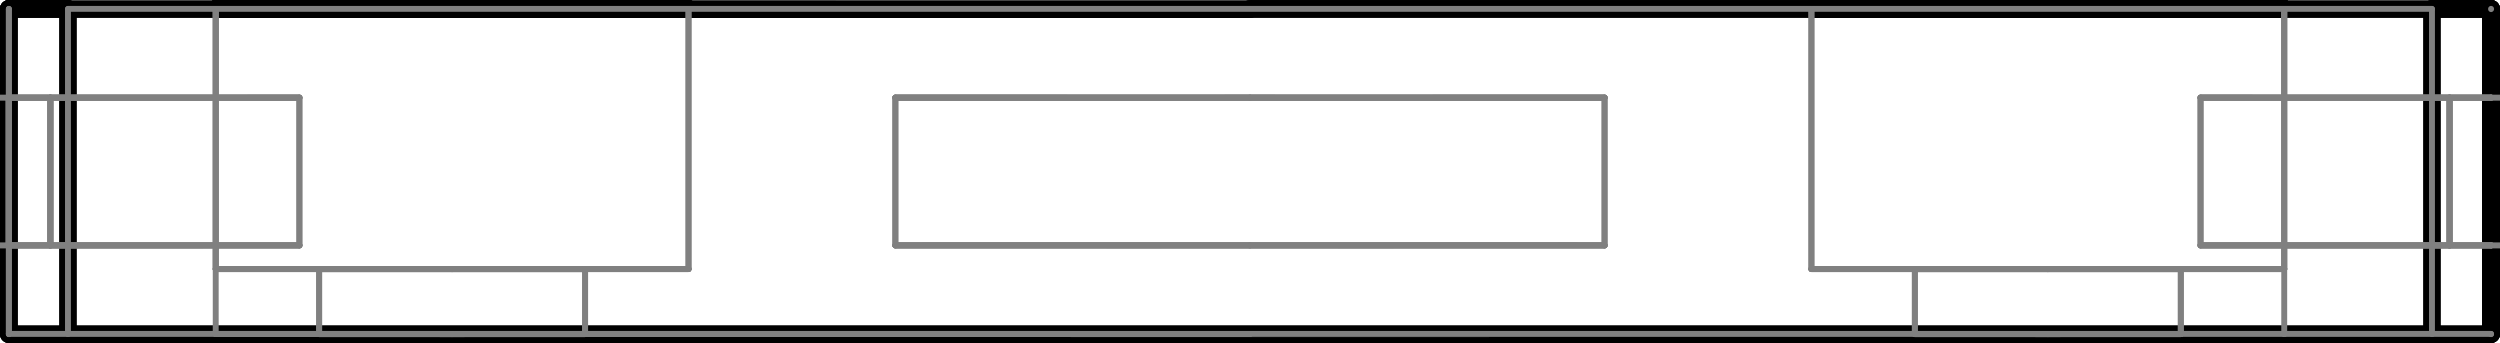
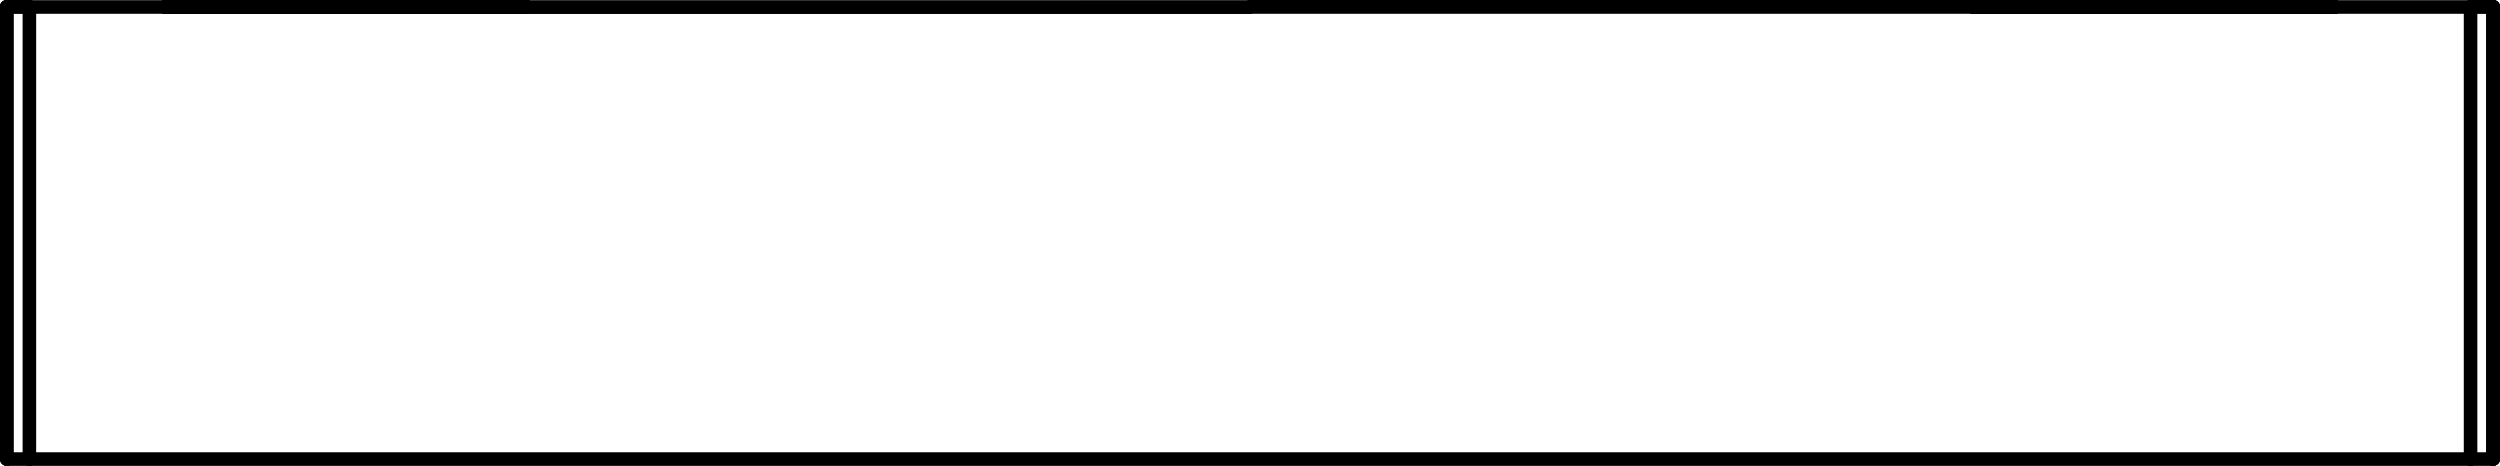
- <svg xmlns="http://www.w3.org/2000/svg" width="42.301mm" height="5.803mm" viewBox="-21.15 -2.945 42.301 5.803" version="1.1">
+ <svg xmlns="http://www.w3.org/2000/svg" width="55.301mm" height="10.305mm" viewBox="-27.65 -5.209 55.301 10.305" version="1.1">
  <g transform="scale(1,-1)" stroke-linecap="round">
    <g fill="none" stroke="rgb(0,0,0)" stroke-width="0.3" id="visible">
-       <path d="M 21,-2.705 A 1.0,5.286225397366031e-05 180.0 0,0 21,-2.705" />
-       <path d="M -21,-2.709 A 1.0,5.286225397366031e-05 0.0 0,1 -20,-2.709" />
-       <path d="M 21,-2.709 A 1.0,5.286225397366031e-05 180.0 0,0 20,-2.709" />
-       <line x1="-20" y1="-2.709" x2="20" y2="-2.709" />
-       <path d="M 13.5,2.791 A 4.0,0 0.0 0,1 17.5,2.792" />
-       <path d="M 17.5,2.792 A 4.0,0 0.0 0,1 9.5,2.792" />
-       <path d="M 9.5,2.792 A 4.0,0 0.0 0,1 13.5,2.791" />
-       <path d="M -0,2.792 A 17.5,0.001 0.0 0,1 17.5,2.793" />
-       <path d="M 17.5,2.793 A 17.5,0.001 0.0 0,1 -17.5,2.793" />
-       <path d="M -17.5,2.793 A 17.5,0.001 0.0 0,1 -0,2.792" />
-       <path d="M 13.5,2.794 A 4.0,0 0.0 0,1 17.5,2.794" />
-       <path d="M 17.5,2.794 A 4,0 0.0 0,1 9.5,2.794" />
-       <path d="M 9.5,2.794 A 4.0,0 0.0 0,1 13.5,2.794" />
-       <path d="M -13.5,2.791 A 4.0,0 0.0 0,1 -9.5,2.792" />
-       <path d="M -9.5,2.792 A 4,0 0.0 0,1 -17.5,2.792" />
-       <path d="M -17.5,2.792 A 4.0,0 0.0 0,1 -13.5,2.791" />
-       <path d="M -13.5,2.794 A 4.0,0 0.0 0,1 -9.5,2.794" />
-       <path d="M -9.5,2.794 A 4.0,0 0.0 0,1 -17.5,2.794" />
-       <path d="M -17.5,2.794 A 4.0,0 0.0 0,1 -13.5,2.794" />
-       <line x1="-20" y1="2.791" x2="20" y2="2.791" />
-       <line x1="21" y1="-2.709" x2="21" y2="2.791" />
-       <path d="M 21,2.791 A 1.0,5.286225397366031e-05 180.0 0,0 20,2.791" />
-       <line x1="-21" y1="-2.709" x2="-21" y2="2.791" />
-       <path d="M -21,2.791 A 1.0,5.286225397366031e-05 0.0 0,1 -20,2.791" />
-       <line x1="21" y1="-1.207" x2="21" y2="1.293" />
-       <path d="M 21,1.293 A 1.0,5.286225397366031e-05 180.0 0,0 21,1.293" />
-       <path d="M 21,1.292 A 1.0,5.286225397366031e-05 0.0 0,1 21,1.292" />
-       <path d="M 21,-1.208 A 1.0,5.286225397366031e-05 0.0 0,1 21,-1.208" />
-       <line x1="21" y1="-1.208" x2="21" y2="1.292" />
-       <line x1="21" y1="-1.206" x2="21" y2="1.294" />
-       <path d="M 21,1.294 A 1.0,5.286225397366031e-05 180.0 0,0 21,1.294" />
-       <path d="M 21,1.293 A 1.0,5.286225397366031e-05 0.0 0,1 21,1.293" />
-       <path d="M 21,-1.207 A 1.0,5.286225397366031e-05 0.0 0,1 21,-1.207" />
-       <line x1="21" y1="-1.207" x2="21" y2="1.293" />
-       <line x1="21" y1="-2.705" x2="21" y2="2.795" />
-       <path d="M 20,2.795 A 1.0,5.286225397366031e-05 180.0 0,0 21,2.795" />
-       <line x1="-21" y1="2.791" x2="-21" y2="2.795" />
-       <path d="M -20,2.795 A 1.0,5.286225397366031e-05 0.0 0,1 -21,2.795" />
-       <line x1="-20" y1="2.791" x2="-20" y2="2.795" />
-       <line x1="20" y1="2.791" x2="20" y2="2.795" />
-       <line x1="-20" y1="-2.709" x2="-20" y2="2.791" />
-       <line x1="20" y1="-2.709" x2="20" y2="2.791" />
-       <line x1="21" y1="-2.705" x2="21" y2="2.795" />
-       <line x1="21" y1="-1.207" x2="21" y2="1.293" />
-       <line x1="21" y1="-1.206" x2="21" y2="1.294" />
-       <line x1="21" y1="-1.208" x2="21" y2="1.292" />
-       <line x1="21" y1="-1.207" x2="21" y2="1.293" />
-       <line x1="-21" y1="2.791" x2="-21" y2="2.795" />
-       <line x1="17.5" y1="2.791" x2="17.5" y2="2.792" />
-       <line x1="9.5" y1="2.791" x2="9.5" y2="2.792" />
-       <line x1="17.5" y1="2.791" x2="17.5" y2="2.793" />
-       <line x1="-17.5" y1="2.792" x2="-17.5" y2="2.793" />
-       <line x1="17.5" y1="2.791" x2="17.5" y2="2.794" />
-       <line x1="9.5" y1="2.794" x2="9.5" y2="2.794" />
-       <line x1="-9.5" y1="2.791" x2="-9.5" y2="2.792" />
-       <line x1="-17.5" y1="2.791" x2="-17.5" y2="2.792" />
-       <line x1="-9.5" y1="2.794" x2="-9.5" y2="2.794" />
-       <line x1="-17.5" y1="2.793" x2="-17.5" y2="2.794" />
-       <line x1="-21" y1="-2.709" x2="-21" y2="2.791" />
-       <line x1="21" y1="-2.705" x2="21" y2="2.795" />
-     </g>
-     <g fill="none" stroke="rgb(128,128,128)" stroke-width="0.1" id="hidden">
-       <line x1="-20" y1="2.795" x2="20" y2="2.795" />
-       <line x1="-20" y1="-2.705" x2="20" y2="-2.705" />
-       <path d="M -20,-2.705 A 1.0,5.286225397366031e-05 0.0 0,1 -21,-2.705" />
-       <path d="M 20,-2.705 A 1.0,5.286225397366031e-05 180.0 0,0 21,-2.705" />
-       <line x1="-21" y1="-2.705" x2="-21" y2="-2.709" />
-       <line x1="21" y1="-2.705" x2="21" y2="-2.709" />
-       <path d="M -13.5,-2.706 A 2.25,0 0.0 0,1 -11.25,-2.706" />
-       <path d="M -11.25,-2.706 A 2.25,0 0.0 0,1 -15.75,-2.706" />
-       <path d="M -15.75,-2.706 A 2.25,0 0.0 0,1 -13.5,-2.706" />
-       <path d="M -13.5,-2.709 A 2.25,0 0.0 0,1 -11.25,-2.708" />
-       <path d="M -11.25,-2.708 A 2.25,0 0.0 0,1 -15.75,-2.708" />
-       <path d="M -15.75,-2.708 A 2.25,0 0.0 0,1 -13.5,-2.709" />
-       <path d="M 13.5,-2.706 A 2.25,0 0.0 0,1 15.75,-2.706" />
-       <path d="M 15.75,-2.706 A 2.25,0 0.0 0,1 11.25,-2.706" />
-       <path d="M 11.25,-2.706 A 2.25,0 0.0 0,1 13.5,-2.706" />
-       <path d="M -0,-2.708 A 17.5,0.001 0.0 0,1 17.5,-2.707" />
-       <path d="M 17.5,-2.707 A 17.5,0.001 0.0 0,1 -17.5,-2.707" />
-       <path d="M -17.5,-2.707 A 17.5,0.001 0.0 0,1 -0,-2.708" />
-       <path d="M 13.5,-2.709 A 2.25,0 0.0 0,1 15.75,-2.708" />
-       <path d="M 15.75,-2.708 A 2.25,0 0.0 0,1 11.25,-2.708" />
-       <path d="M 11.25,-2.708 A 2.25,0 0.0 0,1 13.5,-2.709" />
-       <path d="M 13.5,-1.609 A 2.25,0 0.0 0,1 15.75,-1.608" />
-       <path d="M 15.75,-1.608 A 2.25,0 0.0 0,1 11.25,-1.608" />
-       <path d="M 11.25,-1.608 A 2.25,0 0.0 0,1 13.5,-1.609" />
-       <path d="M 13.5,-1.609 A 4.0,0 0.0 0,1 17.5,-1.608" />
-       <path d="M 17.5,-1.608 A 4.0,0 0.0 0,1 9.5,-1.608" />
-       <path d="M 9.5,-1.608 A 4.0,0 0.0 0,1 13.5,-1.609" />
-       <path d="M 13.5,-1.606 A 2.25,0 0.0 0,1 15.75,-1.606" />
-       <path d="M 15.75,-1.606 A 2.25,0 0.0 0,1 11.25,-1.606" />
-       <path d="M 11.25,-1.606 A 2.25,0 0.0 0,1 13.5,-1.606" />
-       <path d="M 13.5,-1.606 A 4.0,0 0.0 0,1 17.5,-1.606" />
-       <path d="M 17.5,-1.606 A 4,0 0.0 0,1 9.5,-1.606" />
-       <path d="M 9.5,-1.606 A 4.0,0 0.0 0,1 13.5,-1.606" />
-       <path d="M -13.5,-1.609 A 2.25,0 0.0 0,1 -11.25,-1.608" />
-       <path d="M -11.25,-1.608 A 2.25,0 0.0 0,1 -15.75,-1.608" />
-       <path d="M -15.75,-1.608 A 2.25,0 0.0 0,1 -13.5,-1.609" />
-       <path d="M -13.5,-1.609 A 4.0,0 0.0 0,1 -9.5,-1.608" />
-       <path d="M -9.5,-1.608 A 4,0 0.0 0,1 -17.5,-1.608" />
-       <path d="M -17.5,-1.608 A 4.0,0 0.0 0,1 -13.5,-1.609" />
-       <path d="M -13.5,-1.606 A 2.25,0 0.0 0,1 -11.25,-1.606" />
-       <path d="M -11.25,-1.606 A 2.25,0 0.0 0,1 -15.75,-1.606" />
-       <path d="M -15.75,-1.606 A 2.25,0 0.0 0,1 -13.5,-1.606" />
-       <path d="M -13.5,-1.606 A 4.0,0 0.0 0,1 -9.5,-1.606" />
-       <path d="M -9.5,-1.606 A 4.0,0 0.0 0,1 -17.5,-1.606" />
-       <path d="M -17.5,-1.606 A 4.0,0 0.0 0,1 -13.5,-1.606" />
-       <line x1="21" y1="2.795" x2="21" y2="2.791" />
-       <line x1="21" y1="-1.206" x2="21" y2="-1.207" />
-       <line x1="21" y1="1.293" x2="21" y2="1.294" />
-       <line x1="21" y1="-1.207" x2="21" y2="-1.208" />
-       <line x1="21" y1="1.292" x2="21" y2="1.293" />
-       <path d="M 21,-1.207 A 1.0,5.286225397366031e-05 180.0 0,0 20.298,-1.208" />
-       <path d="M 21,1.293 A 1.0,5.286225397366031e-05 180.0 0,0 20.298,1.292" />
-       <path d="M 20.298,1.292 A 6.0,0 -1.9412565221602883e-19 0,1 16.084,1.292" />
-       <path d="M 16.084,1.292 A 6.0,0 -1.9412565221602883e-19 0,1 20.297,1.292" />
-       <path d="M 20.298,-1.208 A 6.0,0 -1.9412565221602883e-19 0,1 16.084,-1.208" />
-       <path d="M 16.084,-1.208 A 6.0,0 -1.9412565221602883e-19 0,1 20.297,-1.208" />
-       <path d="M 21,1.292 A 1.0,5.286225397366031e-05 0.0 0,1 20.297,1.292" />
-       <path d="M 21,-1.208 A 1.0,5.286225397366031e-05 0.0 0,1 20.297,-1.208" />
-       <path d="M 21,-1.206 A 1.0,5.286225397366031e-05 180.0 0,0 20.298,-1.206" />
-       <path d="M 21,1.294 A 1.0,5.286225397366031e-05 180.0 0,0 20.298,1.294" />
-       <path d="M 20.298,1.294 A 6.0,0 -1.9412565221602878e-19 0,1 16.084,1.294" />
-       <path d="M 16.084,1.294 A 6.0,0 -1.9412565221602878e-19 0,1 20.298,1.293" />
-       <path d="M 20.298,-1.206 A 6.0,0 -1.9412565221602878e-19 0,1 16.084,-1.206" />
-       <path d="M 16.084,-1.206 A 6.0,0 -1.9412565221602878e-19 0,1 20.298,-1.207" />
-       <path d="M 21,1.293 A 1.0,5.286225397366031e-05 0.0 0,1 20.298,1.293" />
-       <path d="M 21,-1.207 A 1.0,5.286225397366031e-05 0.0 0,1 20.298,-1.207" />
-       <line x1="-21" y1="2.795" x2="-21" y2="2.791" />
-       <line x1="-21" y1="-1.207" x2="-21" y2="-1.206" />
-       <line x1="-21" y1="1.294" x2="-21" y2="1.293" />
-       <line x1="-21" y1="-1.208" x2="-21" y2="-1.207" />
-       <line x1="-21" y1="1.293" x2="-21" y2="1.292" />
-       <path d="M -20.298,1.292 A 6.0,0 0.0 0,1 -16.084,1.292" />
-       <path d="M -16.084,1.292 A 6.0,0 0.0 0,1 -20.298,1.292" />
-       <path d="M -21,1.293 A 1.0,5.286225397366031e-05 0.0 0,1 -20.298,1.292" />
-       <path d="M -21,1.292 A 1.0,5.286225397366031e-05 180.0 0,0 -20.298,1.292" />
-       <path d="M -20.298,-1.208 A 6.0,0 0.0 0,1 -16.084,-1.208" />
-       <path d="M -16.084,-1.208 A 6.0,0 0.0 0,1 -20.298,-1.208" />
-       <path d="M -21,-1.208 A 1.0,5.286225397366031e-05 180.0 0,0 -20.298,-1.208" />
-       <line x1="-21" y1="-1.208" x2="-21" y2="1.292" />
-       <path d="M -21,-1.207 A 1.0,5.286225397366031e-05 0.0 0,1 -20.298,-1.208" />
-       <line x1="-21" y1="-1.207" x2="-21" y2="1.293" />
-       <path d="M -20.298,1.293 A 6.0,0 -1.9412565221602883e-19 0,1 -16.084,1.294" />
-       <path d="M -16.084,1.294 A 6.0,0 -1.9412565221602883e-19 0,1 -20.297,1.294" />
-       <path d="M -21,1.294 A 1.0,5.286225397366031e-05 0.0 0,1 -20.297,1.294" />
-       <path d="M -21,1.293 A 1.0,5.286225397366031e-05 180.0 0,0 -20.298,1.293" />
-       <path d="M -20.298,-1.207 A 6.0,0 -1.9412565221602883e-19 0,1 -16.084,-1.206" />
-       <path d="M -16.084,-1.206 A 6.0,0 -1.9412565221602883e-19 0,1 -20.297,-1.206" />
-       <path d="M -21,-1.207 A 1.0,5.286225397366031e-05 180.0 0,0 -20.298,-1.207" />
-       <line x1="-21" y1="-1.207" x2="-21" y2="1.293" />
-       <path d="M -21,-1.206 A 1.0,5.286225397366031e-05 0.0 0,1 -20.297,-1.206" />
-       <line x1="-21" y1="-1.206" x2="-21" y2="1.294" />
-       <line x1="-21" y1="-2.705" x2="-21" y2="2.791" />
-       <path d="M -0,1.291 A 6.0,0 0.0 0,1 6,1.292" />
-       <path d="M 6,1.292 A 6.0,0 0.0 0,1 -6,1.292" />
-       <path d="M -6,1.292 A 6.0,0 0.0 0,1 -0,1.291" />
-       <path d="M -0,-1.209 A 6.0,0 0.0 0,1 6,-1.208" />
-       <path d="M 6,-1.208 A 6.0,0 0.0 0,1 -6,-1.208" />
-       <path d="M -6,-1.208 A 6.0,0 0.0 0,1 -0,-1.209" />
-       <path d="M 0,1.295 A 6.0,0 0.0 0,1 -6,1.294" />
-       <path d="M -6,1.294 A 6.0,0 0.0 0,1 6,1.294" />
-       <path d="M 6,1.294 A 6.0,0 0.0 0,1 0,1.295" />
-       <path d="M 0,-1.205 A 6.0,0 0.0 0,1 -6,-1.206" />
-       <path d="M -6,-1.206 A 6.0,0 0.0 0,1 6,-1.206" />
-       <path d="M 6,-1.206 A 6.0,0 0.0 0,1 0,-1.205" />
-       <line x1="15.75" y1="-2.708" x2="15.75" y2="-1.608" />
-       <line x1="11.25" y1="-2.708" x2="11.25" y2="-1.608" />
-       <line x1="17.5" y1="-1.608" x2="17.5" y2="2.791" />
-       <line x1="9.5" y1="-1.608" x2="9.5" y2="2.791" />
-       <line x1="17.5" y1="-2.707" x2="17.5" y2="2.791" />
-       <line x1="-17.5" y1="-2.707" x2="-17.5" y2="2.792" />
-       <line x1="15.75" y1="-2.706" x2="15.75" y2="-1.606" />
-       <line x1="11.25" y1="-2.706" x2="11.25" y2="-1.606" />
-       <line x1="17.5" y1="-1.606" x2="17.5" y2="2.791" />
-       <line x1="9.5" y1="-1.606" x2="9.5" y2="2.794" />
-       <line x1="-11.25" y1="-2.708" x2="-11.25" y2="-1.608" />
-       <line x1="-15.75" y1="-2.708" x2="-15.75" y2="-1.608" />
-       <line x1="-9.5" y1="-1.608" x2="-9.5" y2="2.791" />
-       <line x1="-17.5" y1="-1.608" x2="-17.5" y2="2.791" />
-       <line x1="-11.25" y1="-2.706" x2="-11.25" y2="-1.606" />
-       <line x1="-15.75" y1="-2.706" x2="-15.75" y2="-1.606" />
-       <line x1="-9.5" y1="-1.606" x2="-9.5" y2="2.794" />
-       <line x1="-17.5" y1="-1.606" x2="-17.5" y2="2.793" />
-       <line x1="16.084" y1="-1.208" x2="16.084" y2="1.292" />
-       <line x1="16.084" y1="-1.206" x2="16.084" y2="1.294" />
-       <line x1="-16.084" y1="-1.208" x2="-16.084" y2="1.292" />
-       <line x1="-16.084" y1="-1.206" x2="-16.084" y2="1.294" />
-       <line x1="6" y1="-1.208" x2="6" y2="1.292" />
-       <line x1="-6" y1="-1.208" x2="-6" y2="1.292" />
-       <line x1="6" y1="-1.206" x2="6" y2="1.294" />
-       <line x1="-6" y1="-1.206" x2="-6" y2="1.294" />
-       <line x1="-20" y1="-2.705" x2="-20" y2="2.791" />
-       <line x1="20" y1="-2.705" x2="20" y2="2.791" />
-       <line x1="20.298" y1="-1.208" x2="20.298" y2="1.292" />
-       <line x1="20.297" y1="-1.208" x2="20.297" y2="1.292" />
-       <line x1="20.298" y1="-1.206" x2="20.298" y2="1.294" />
-       <line x1="20.298" y1="-1.207" x2="20.298" y2="1.293" />
-       <line x1="-21" y1="-2.705" x2="-21" y2="2.791" />
-       <line x1="-21" y1="-1.206" x2="-21" y2="1.294" />
-       <line x1="-21" y1="-1.207" x2="-21" y2="1.293" />
-       <line x1="-21" y1="-1.207" x2="-21" y2="1.293" />
-       <line x1="-21" y1="-1.208" x2="-21" y2="1.292" />
-       <line x1="-20.298" y1="-1.208" x2="-20.298" y2="1.292" />
-       <line x1="-20.298" y1="-1.208" x2="-20.298" y2="1.292" />
-       <line x1="-20.298" y1="-1.207" x2="-20.298" y2="1.293" />
-       <line x1="-20.297" y1="-1.206" x2="-20.297" y2="1.294" />
+       <path d="M 27.5,-4.941 A 0.5,3.313544329578096e-05 -180.0 0,0 27.5,-4.941" />
+       <path d="M -27.5,-4.946 A 0.5,3.313544329578096e-05 5.9242447623009706e-24 0,1 -27,-4.946" />
+       <path d="M 27.5,-4.946 A 0.5,3.313544329578096e-05 -180.0 0,0 27,-4.946" />
+       <line x1="-27" y1="-4.946" x2="27" y2="-4.946" />
+       <path d="M 20,5.054 A 4.0,0 5.9242447623009706e-24 0,1 24,5.054" />
+       <path d="M 24,5.054 A 4.0,0 5.9242447623009706e-24 0,1 16,5.054" />
+       <path d="M 16,5.054 A 4.0,0 5.9242447623009706e-24 0,1 20,5.054" />
+       <path d="M -0,5.055 A 17.5,0.001 5.9242447623009706e-24 0,1 17.5,5.056" />
+       <path d="M 17.5,5.056 A 17.5,0.001 5.9242447623009706e-24 0,1 -17.5,5.056" />
+       <path d="M -17.5,5.056 A 17.5,0.001 5.9242447623009706e-24 0,1 -0,5.055" />
+       <path d="M 20,5.058 A 4.0,0 5.9242447623009706e-24 0,1 24,5.058" />
+       <path d="M 24,5.058 A 4.0,0 5.9242447623009706e-24 0,1 16,5.058" />
+       <path d="M 16,5.058 A 4.0,0 5.9242447623009706e-24 0,1 20,5.058" />
+       <path d="M -20,5.054 A 4.0,0 5.9242447623009706e-24 0,1 -16,5.054" />
+       <path d="M -16,5.054 A 4.0,0 5.9242447623009706e-24 0,1 -24,5.054" />
+       <path d="M -24,5.054 A 4.0,0 5.9242447623009706e-24 0,1 -20,5.054" />
+       <path d="M -20,5.058 A 4.0,0 5.9242447623009706e-24 0,1 -16,5.058" />
+       <path d="M -16,5.058 A 4.0,0 5.9242447623009706e-24 0,1 -24,5.058" />
+       <path d="M -24,5.058 A 4.0,0 5.9242447623009706e-24 0,1 -20,5.058" />
+       <line x1="-27" y1="5.054" x2="27" y2="5.054" />
+       <line x1="27.5" y1="-4.946" x2="27.5" y2="5.054" />
+       <path d="M 27.5,5.054 A 0.5,3.313544329578096e-05 -180.0 0,0 27,5.054" />
+       <line x1="-27.5" y1="-4.946" x2="-27.5" y2="5.054" />
+       <path d="M -27.5,5.054 A 0.5,3.313544329578096e-05 5.9242447623009706e-24 0,1 -27,5.054" />
+       <line x1="27.5" y1="-4.941" x2="27.5" y2="5.059" />
+       <path d="M 27,5.059 A 0.5,3.313544329578096e-05 -180.0 0,0 27.5,5.059" />
+       <line x1="-27.5" y1="5.054" x2="-27.5" y2="5.059" />
+       <path d="M -27,5.059 A 0.5,3.313544329578096e-05 5.9242447623009706e-24 0,1 -27.5,5.059" />
+       <line x1="-27" y1="5.054" x2="-27" y2="5.059" />
+       <line x1="27" y1="5.054" x2="27" y2="5.059" />
+       <line x1="-27" y1="-4.946" x2="-27" y2="5.054" />
+       <line x1="27" y1="-4.946" x2="27" y2="5.054" />
+       <line x1="27.5" y1="-4.941" x2="27.5" y2="5.059" />
+       <line x1="-27.5" y1="5.054" x2="-27.5" y2="5.059" />
+       <line x1="24" y1="5.054" x2="24" y2="5.054" />
+       <line x1="16" y1="5.054" x2="16" y2="5.054" />
+       <line x1="17.5" y1="5.054" x2="17.5" y2="5.056" />
+       <line x1="-17.5" y1="5.054" x2="-17.5" y2="5.056" />
+       <line x1="24" y1="5.054" x2="24" y2="5.058" />
+       <line x1="16" y1="5.057" x2="16" y2="5.058" />
+       <line x1="-16" y1="5.054" x2="-16" y2="5.054" />
+       <line x1="-24" y1="5.054" x2="-24" y2="5.054" />
+       <line x1="-16" y1="5.057" x2="-16" y2="5.058" />
+       <line x1="-24" y1="5.054" x2="-24" y2="5.058" />
+       <line x1="-27.5" y1="-4.946" x2="-27.5" y2="5.054" />
+       <line x1="27.5" y1="-4.941" x2="27.5" y2="5.059" />
    </g>
  </g>
</svg>
